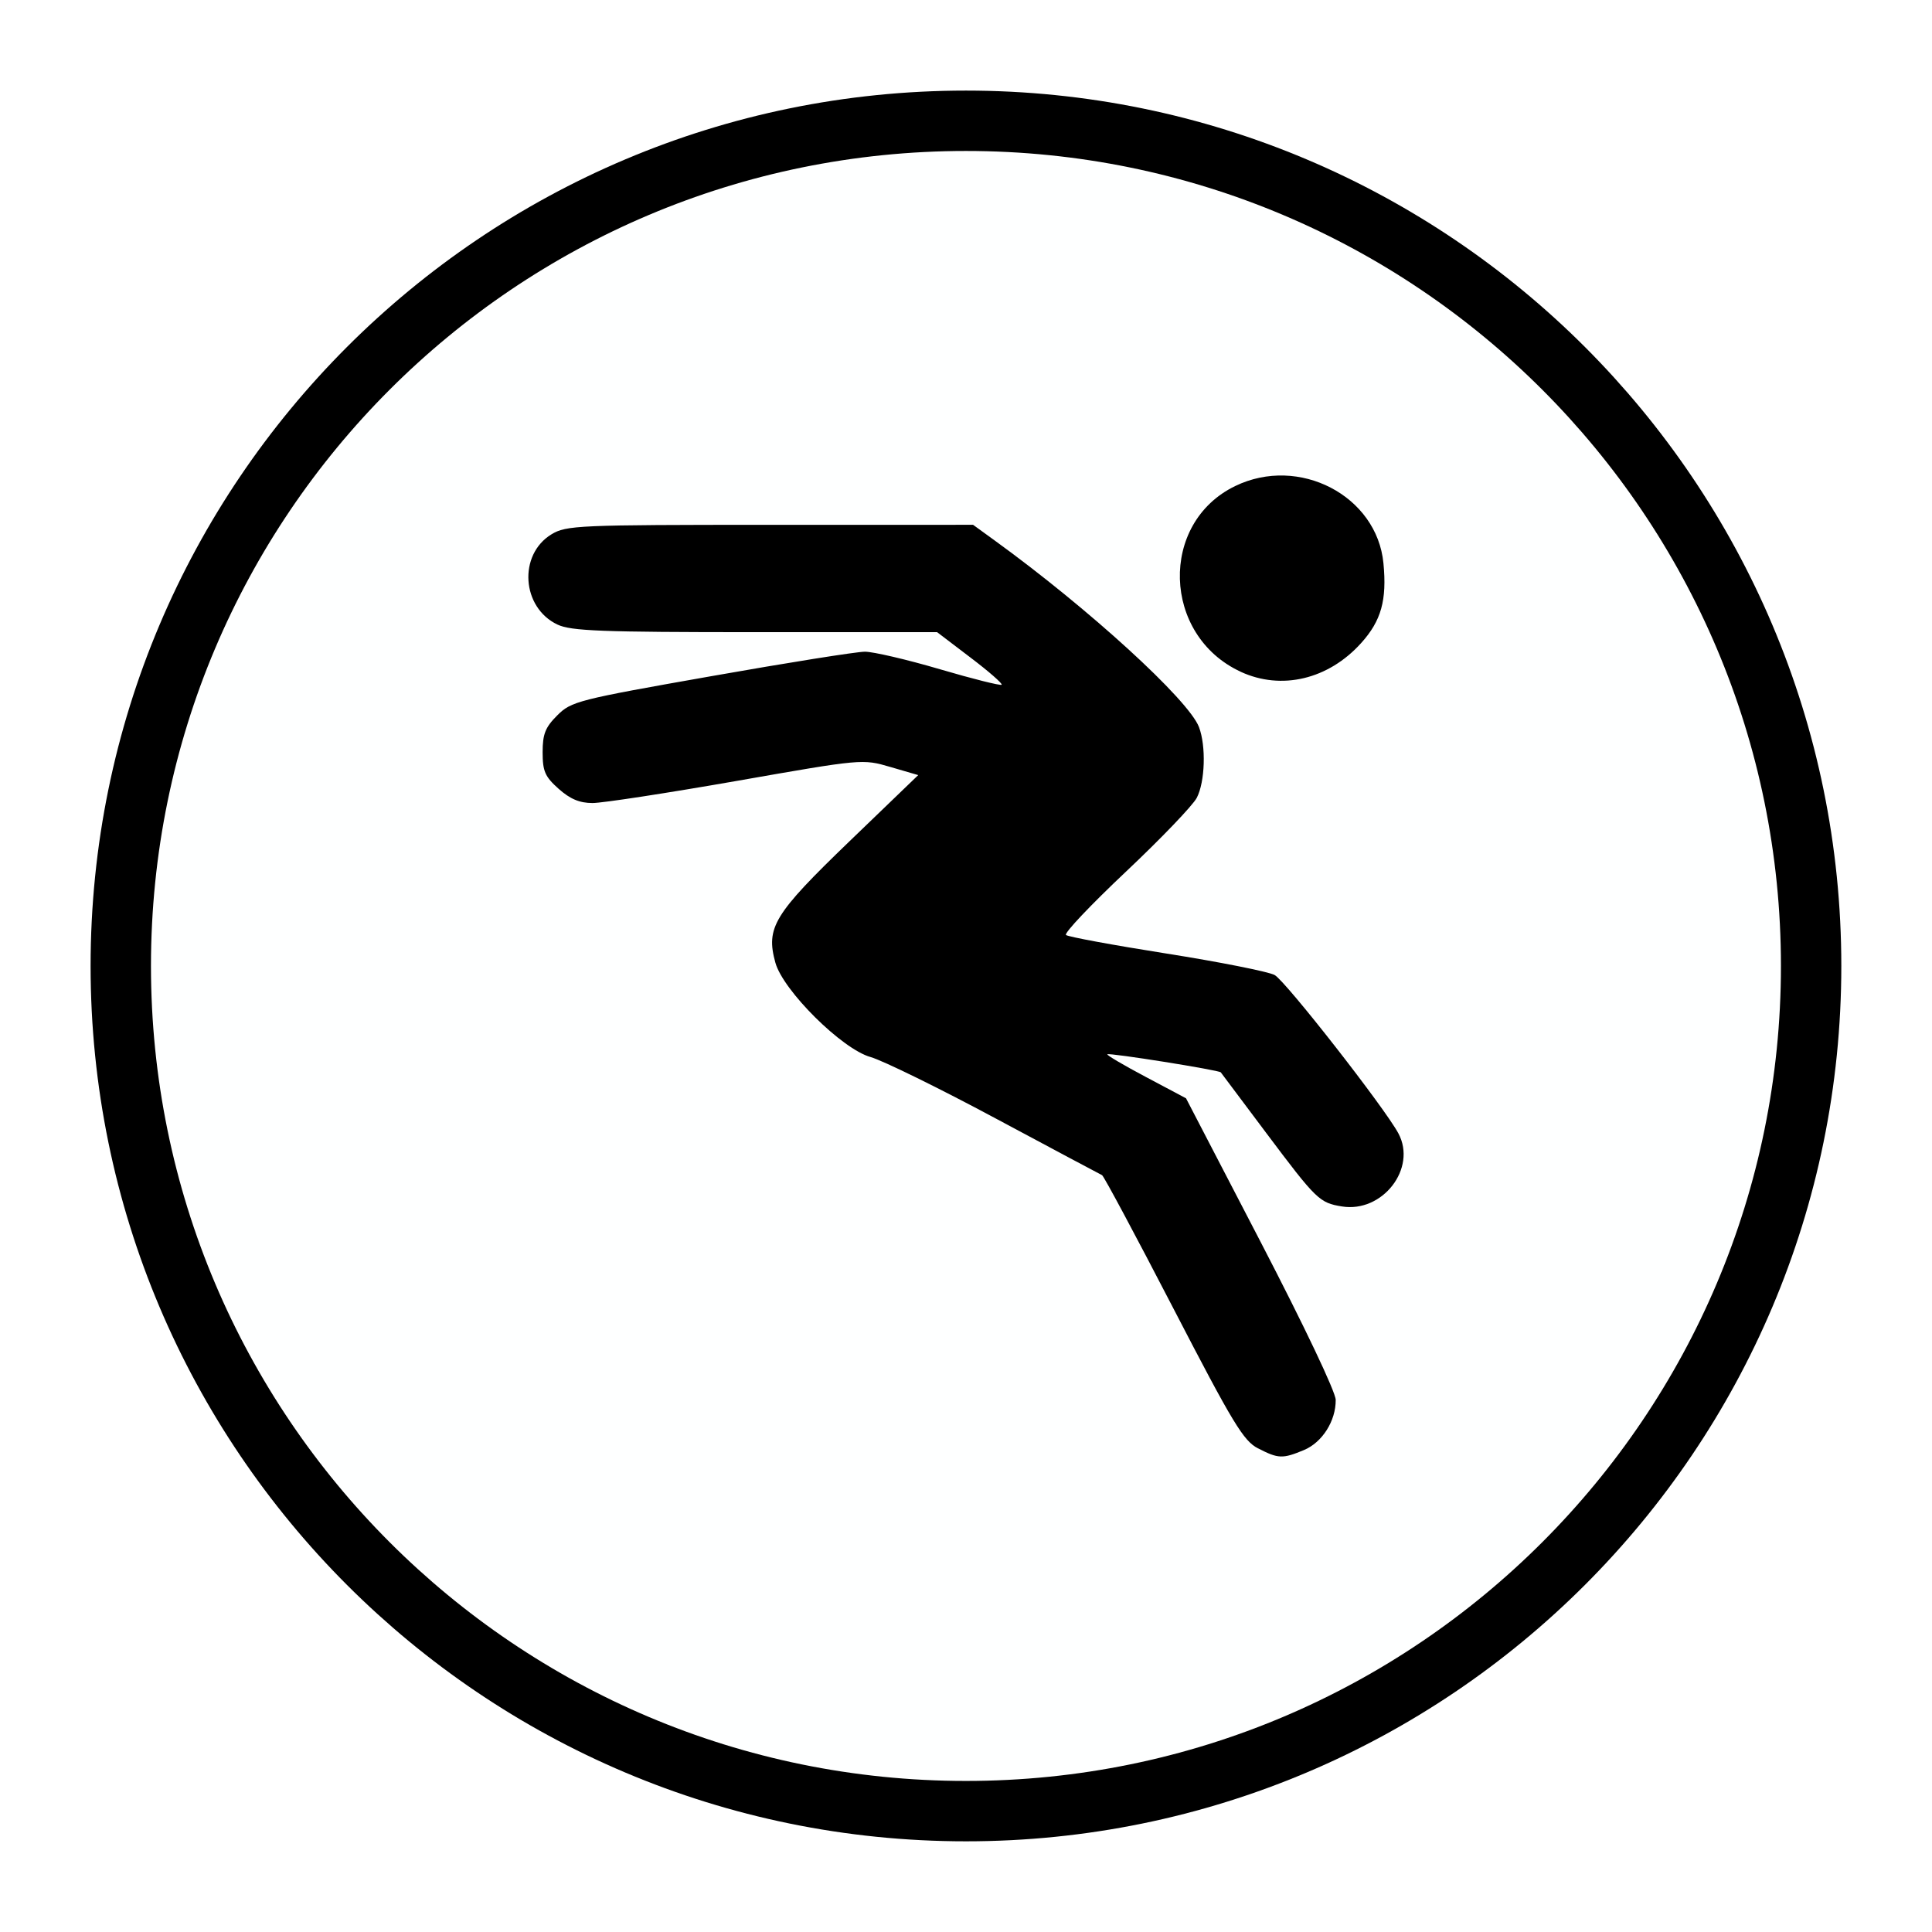
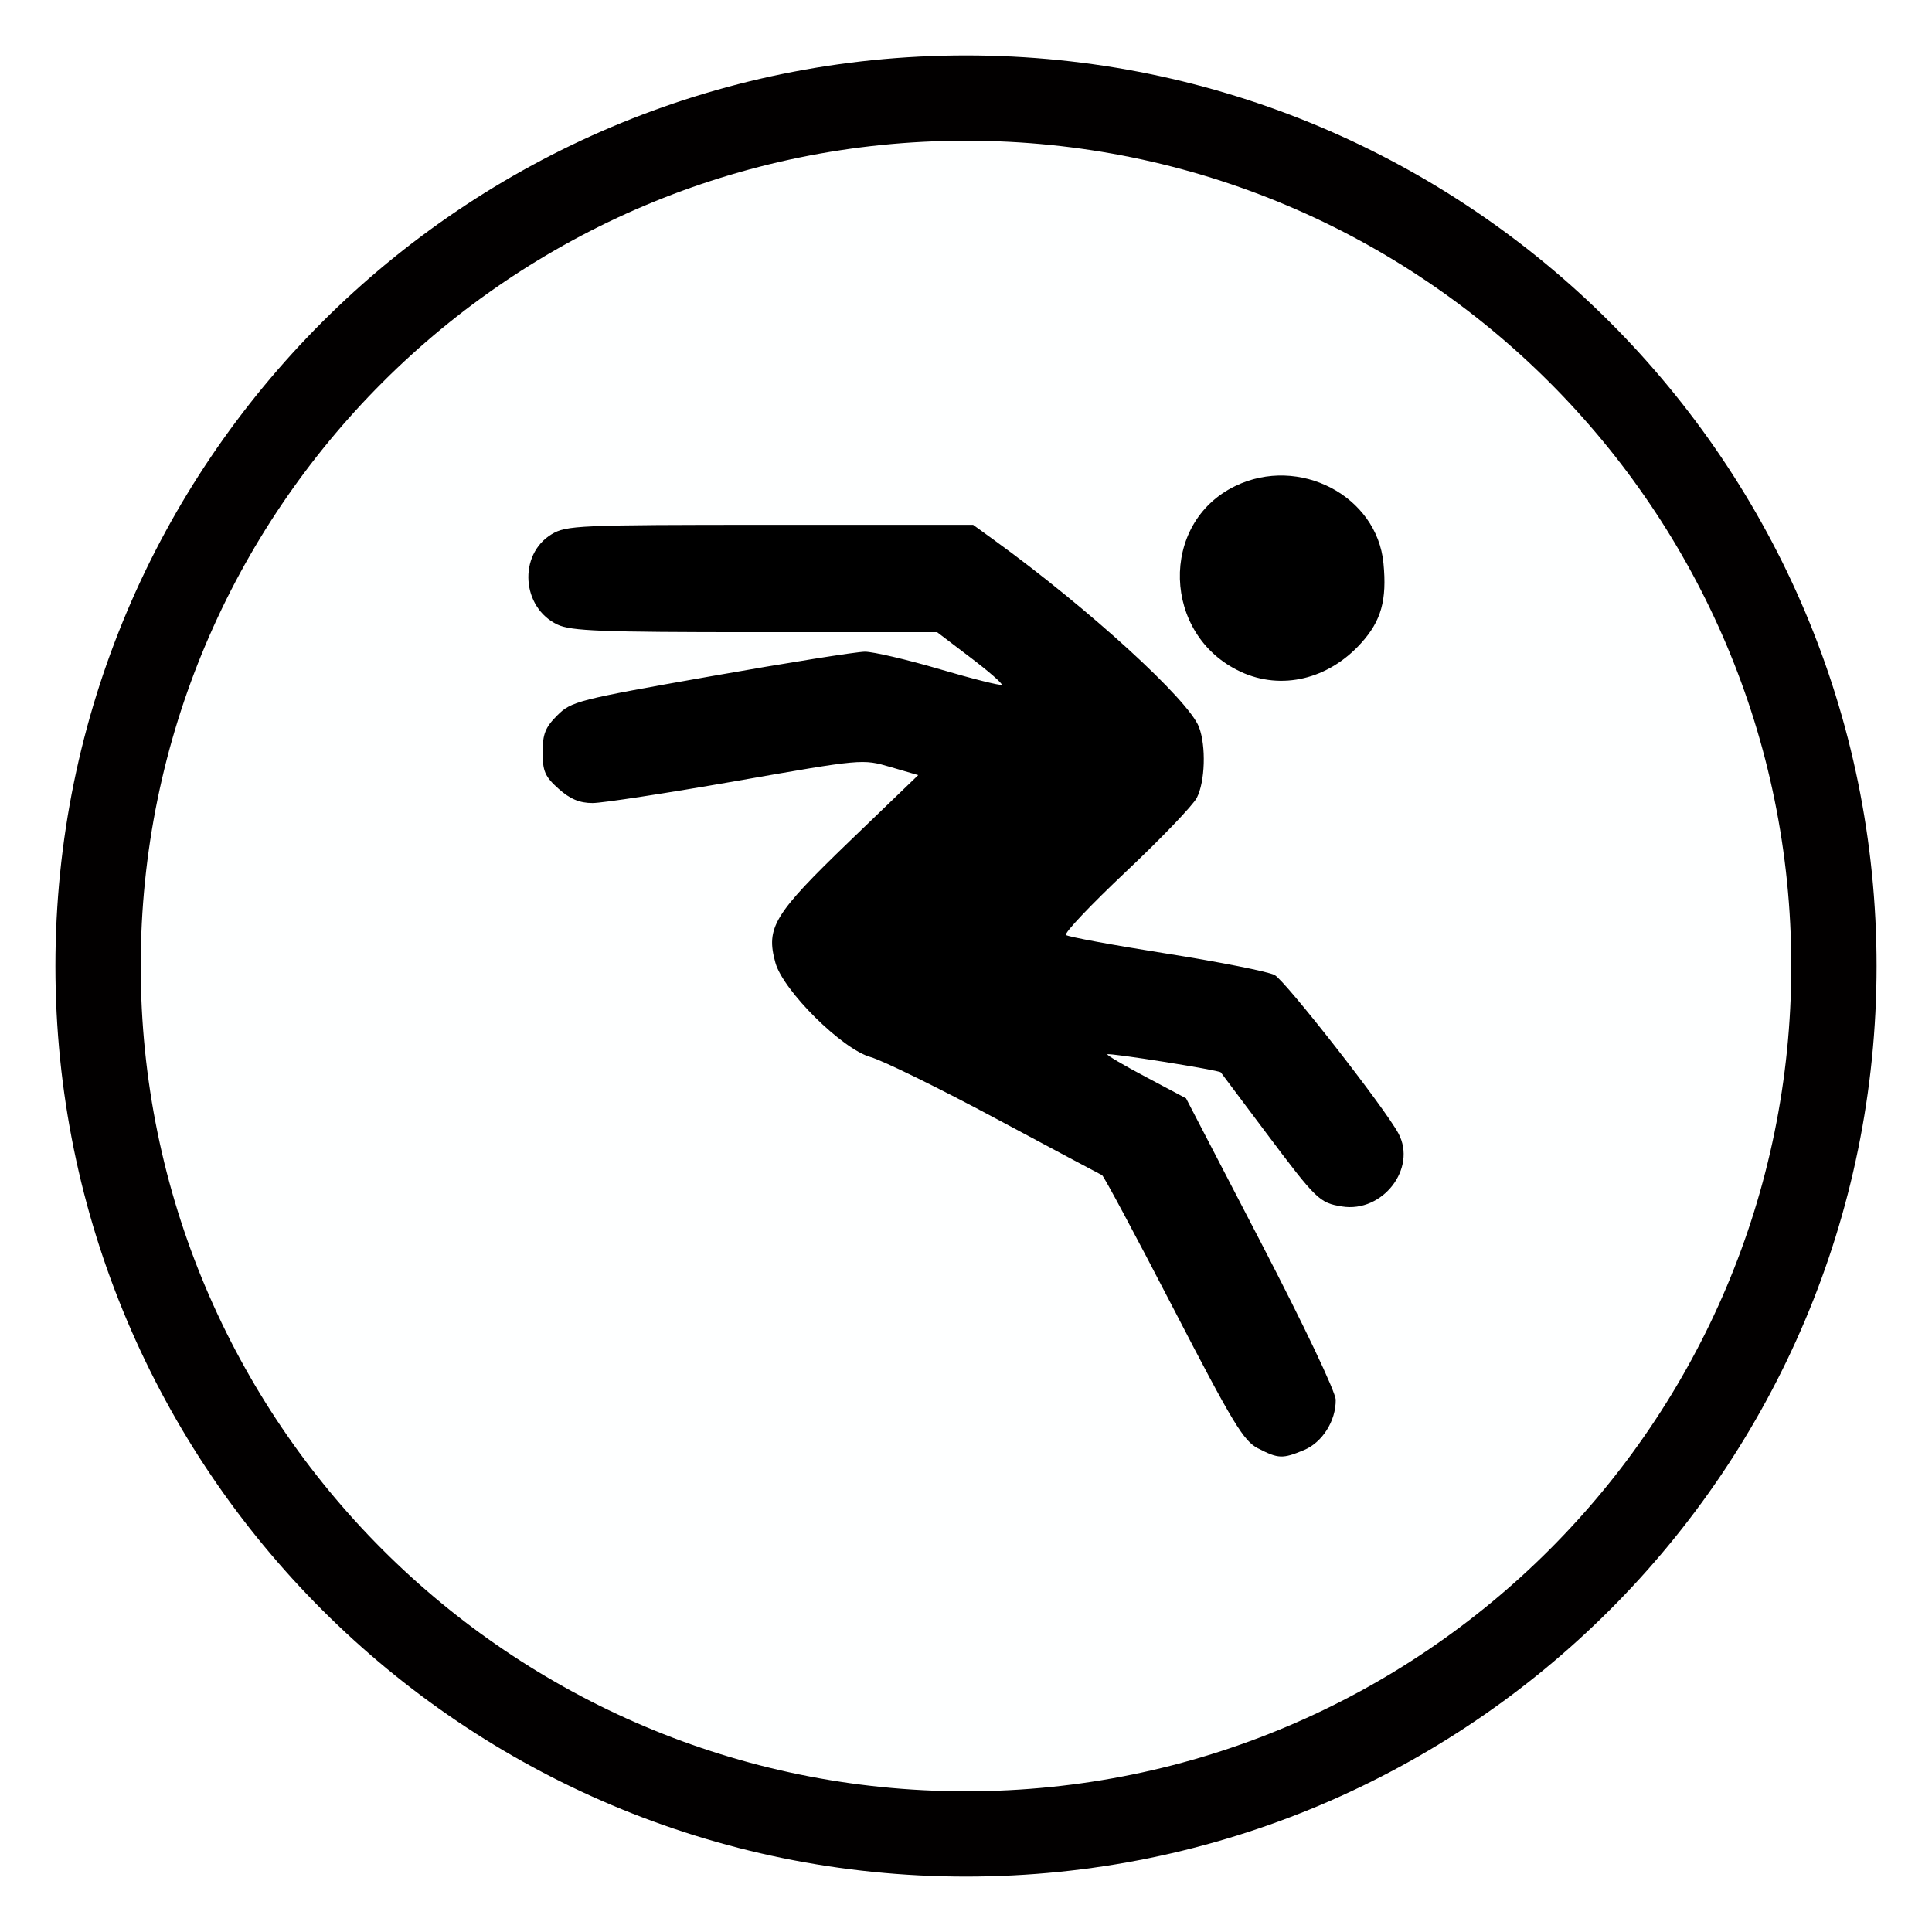
- <svg xmlns="http://www.w3.org/2000/svg" width="80" height="80" viewBox="0 0 21.167 21.167" version="1.1" id="svg5" xml:space="preserve">
-   <defs id="defs2" />
-   <g id="layer1">
-     <circle style="fill:#feffff;fill-opacity:0.999;stroke:#000000;stroke-width:1.323;stroke-linecap:square;stroke-linejoin:round;stroke-dasharray:none;stroke-dashoffset:0.1;paint-order:stroke fill markers" id="path368" cx="10.583" cy="10.583" r="8.929" />
-     <path style="fill:#000000;stroke-width:1" d="M 13.784,15.869 C 13.624,15.787 13.51,15.599 12.854,14.332 12.443,13.538 12.092,12.882 12.074,12.875 12.056,12.867 11.533,12.588 10.911,12.255 10.29,11.922 9.672,11.619 9.538,11.581 9.225,11.494 8.58,10.853 8.495,10.547 8.389,10.162 8.477,10.017 9.305,9.219 L 10.06,8.492 9.755,8.403 C 9.45,8.314 9.449,8.314 8.07,8.556 7.31,8.689 6.6,8.798 6.492,8.798 6.349,8.798 6.246,8.754 6.12,8.642 5.971,8.509 5.945,8.45 5.945,8.242 c 0,-0.2 0.029,-0.273 0.16,-0.404 C 6.259,7.684 6.329,7.666 7.788,7.409 8.625,7.261 9.385,7.14 9.476,7.14 c 0.091,0 0.461,0.086 0.821,0.192 0.36,0.106 0.665,0.182 0.677,0.17 0.012,-0.012 -0.142,-0.147 -0.343,-0.299 L 10.267,6.926 H 8.275 c -1.686,0 -2.019,-0.013 -2.167,-0.083 C 5.714,6.657 5.676,6.077 6.042,5.854 6.204,5.756 6.328,5.75 8.437,5.75 l 2.224,-1.999e-4 0.233,0.169 c 1.034,0.749 2.128,1.748 2.242,2.047 0.079,0.208 0.067,0.599 -0.024,0.775 -0.043,0.083 -0.392,0.447 -0.776,0.809 -0.384,0.362 -0.68,0.674 -0.657,0.694 0.023,0.02 0.517,0.111 1.099,0.203 0.582,0.092 1.115,0.198 1.186,0.235 0.117,0.061 1.208,1.457 1.357,1.736 0.205,0.383 -0.174,0.872 -0.619,0.8 -0.246,-0.04 -0.278,-0.07 -0.833,-0.81 -0.265,-0.353 -0.487,-0.649 -0.494,-0.659 -0.019,-0.025 -1.224,-0.217 -1.243,-0.198 -0.009,0.009 0.181,0.121 0.423,0.249 l 0.439,0.233 0.819,1.577 c 0.476,0.917 0.82,1.64 0.821,1.727 0.002,0.231 -0.147,0.466 -0.348,0.55 -0.233,0.097 -0.281,0.096 -0.501,-0.018 z M 13.592,7.359 C 12.733,6.962 12.697,5.729 13.533,5.325 c 0.699,-0.339 1.553,0.106 1.624,0.846 0.039,0.404 -0.024,0.63 -0.244,0.874 -0.359,0.399 -0.874,0.521 -1.32,0.315 z" id="path1" />
-   </g>
+ <svg xmlns="http://www.w3.org/2000/svg" height="100" width="100" id="svg4776" version="1.1" xml:space="preserve">
+   <defs id="defs4546">
+     <linearGradient id="gradient0" gradientTransform="matrix(0,-0.02929688,0.02929688,0,44,469)" spreadMethod="pad" x2="819.2" x1="-819.2" gradientUnits="userSpaceOnUse">
+       <stop id="stop4281" stop-color="#383838" offset="0" />
+       <stop id="stop4283" stop-color="#585858" offset="1" />
+     </linearGradient>
+     <linearGradient id="gradient1" gradientTransform="matrix(0,-0.02929688,0.02929688,0,104,469)" spreadMethod="pad" x2="819.2" x1="-819.2" gradientUnits="userSpaceOnUse">
+       <stop id="stop4286" stop-color="#383838" offset="0" />
+       <stop id="stop4288" stop-color="#585858" offset="1" />
+     </linearGradient>
+     <linearGradient id="gradient2" gradientTransform="matrix(0,-0.02929688,0.02929688,0,164,469)" spreadMethod="pad" x2="819.2" x1="-819.2" gradientUnits="userSpaceOnUse">
+       <stop id="stop4291" stop-color="#383838" offset="0" />
+       <stop id="stop4293" stop-color="#585858" offset="1" />
+     </linearGradient>
+     <linearGradient id="gradient3" gradientTransform="matrix(0,-0.02929688,0.02929688,0,224,469)" spreadMethod="pad" x2="819.2" x1="-819.2" gradientUnits="userSpaceOnUse">
+       <stop id="stop4296" stop-color="#383838" offset="0" />
+       <stop id="stop4298" stop-color="#585858" offset="1" />
+     </linearGradient>
+     <linearGradient id="gradient4" gradientTransform="matrix(0,-0.02929688,0.02929688,0,284,469)" spreadMethod="pad" x2="819.2" x1="-819.2" gradientUnits="userSpaceOnUse">
+       <stop id="stop4301" stop-color="#383838" offset="0" />
+       <stop id="stop4303" stop-color="#585858" offset="1" />
+     </linearGradient>
+     <linearGradient id="gradient5" gradientTransform="matrix(0,-0.02929688,0.02929688,0,344,469)" spreadMethod="pad" x2="819.2" x1="-819.2" gradientUnits="userSpaceOnUse">
+       <stop id="stop4306" stop-color="#383838" offset="0" />
+       <stop id="stop4308" stop-color="#585858" offset="1" />
+     </linearGradient>
+     <linearGradient id="gradient6" gradientTransform="matrix(0,-0.02929688,0.02929688,0,44,409)" spreadMethod="pad" x2="819.2" x1="-819.2" gradientUnits="userSpaceOnUse">
+       <stop id="stop4311" stop-color="#383838" offset="0" />
+       <stop id="stop4313" stop-color="#585858" offset="1" />
+     </linearGradient>
+     <linearGradient id="gradient7" gradientTransform="matrix(0,-0.02929688,0.02929688,0,104,409)" spreadMethod="pad" x2="819.2" x1="-819.2" gradientUnits="userSpaceOnUse">
+       <stop id="stop4316" stop-color="#383838" offset="0" />
+       <stop id="stop4318" stop-color="#585858" offset="1" />
+     </linearGradient>
+     <linearGradient id="gradient8" gradientTransform="matrix(0,-0.02929688,0.02929688,0,164,409)" spreadMethod="pad" x2="819.2" x1="-819.2" gradientUnits="userSpaceOnUse">
+       <stop id="stop4321" stop-color="#383838" offset="0" />
+       <stop id="stop4323" stop-color="#585858" offset="1" />
+     </linearGradient>
+     <linearGradient id="gradient9" gradientTransform="matrix(0,-0.02929688,0.02929688,0,224,409)" spreadMethod="pad" x2="819.2" x1="-819.2" gradientUnits="userSpaceOnUse">
+       <stop id="stop4326" stop-color="#383838" offset="0" />
+       <stop id="stop4328" stop-color="#585858" offset="1" />
+     </linearGradient>
+     <linearGradient id="gradient10" gradientTransform="matrix(0,-0.02929688,0.02929688,0,284,409)" spreadMethod="pad" x2="819.2" x1="-819.2" gradientUnits="userSpaceOnUse">
+       <stop id="stop4331" stop-color="#383838" offset="0" />
+       <stop id="stop4333" stop-color="#585858" offset="1" />
+     </linearGradient>
+     <linearGradient id="gradient11" gradientTransform="matrix(0,-0.02929688,0.02929688,0,344,409)" spreadMethod="pad" x2="819.2" x1="-819.2" gradientUnits="userSpaceOnUse">
+       <stop id="stop4336" stop-color="#383838" offset="0" />
+       <stop id="stop4338" stop-color="#585858" offset="1" />
+     </linearGradient>
+     <linearGradient id="gradient12" gradientTransform="matrix(0,-0.02929688,0.02929688,0,44,349)" spreadMethod="pad" x2="819.2" x1="-819.2" gradientUnits="userSpaceOnUse">
+       <stop id="stop4341" stop-color="#383838" offset="0" />
+       <stop id="stop4343" stop-color="#585858" offset="1" />
+     </linearGradient>
+     <linearGradient id="gradient13" gradientTransform="matrix(0,-0.02929688,0.02929688,0,104,349)" spreadMethod="pad" x2="819.2" x1="-819.2" gradientUnits="userSpaceOnUse">
+       <stop id="stop4346" stop-color="#383838" offset="0" />
+       <stop id="stop4348" stop-color="#585858" offset="1" />
+     </linearGradient>
+     <linearGradient id="gradient14" gradientTransform="matrix(0,-0.02929688,0.02929688,0,164,349)" spreadMethod="pad" x2="819.2" x1="-819.2" gradientUnits="userSpaceOnUse">
+       <stop id="stop4351" stop-color="#383838" offset="0" />
+       <stop id="stop4353" stop-color="#585858" offset="1" />
+     </linearGradient>
+     <linearGradient id="gradient15" gradientTransform="matrix(0,-0.02929688,0.02929688,0,224,349)" spreadMethod="pad" x2="819.2" x1="-819.2" gradientUnits="userSpaceOnUse">
+       <stop id="stop4356" stop-color="#383838" offset="0" />
+       <stop id="stop4358" stop-color="#585858" offset="1" />
+     </linearGradient>
+     <linearGradient id="gradient16" gradientTransform="matrix(0,-0.02929688,0.02929688,0,284,349)" spreadMethod="pad" x2="819.2" x1="-819.2" gradientUnits="userSpaceOnUse">
+       <stop id="stop4361" stop-color="#383838" offset="0" />
+       <stop id="stop4363" stop-color="#585858" offset="1" />
+     </linearGradient>
+     <linearGradient id="gradient17" gradientTransform="matrix(0,-0.02929688,0.02929688,0,344,349)" spreadMethod="pad" x2="819.2" x1="-819.2" gradientUnits="userSpaceOnUse">
+       <stop id="stop4366" stop-color="#383838" offset="0" />
+       <stop id="stop4368" stop-color="#585858" offset="1" />
+     </linearGradient>
+     <linearGradient id="gradient18" gradientTransform="matrix(0,-0.02935791,0.02929688,0,314,559)" spreadMethod="pad" x2="819.2" x1="-819.2" gradientUnits="userSpaceOnUse">
+       <stop id="stop4371" stop-color="#383838" offset="0" />
+       <stop id="stop4373" stop-color="#585858" offset="1" />
+     </linearGradient>
+     <linearGradient id="gradient19" gradientTransform="matrix(0,-0.02935791,0.02929688,0,194,559)" spreadMethod="pad" x2="819.2" x1="-819.2" gradientUnits="userSpaceOnUse">
+       <stop id="stop4376" stop-color="#383838" offset="0" />
+       <stop id="stop4378" stop-color="#585858" offset="1" />
+     </linearGradient>
+     <linearGradient id="gradient20" gradientTransform="matrix(0,-0.04882812,0.04882812,0,700,455)" spreadMethod="pad" x2="819.2" x1="-819.2" gradientUnits="userSpaceOnUse">
+       <stop id="stop4381" stop-color="#383838" offset="0" />
+       <stop id="stop4383" stop-color="#585858" offset="1" />
+     </linearGradient>
+     <linearGradient id="gradient21" gradientTransform="matrix(0,-0.04882812,0.04882812,0,610,470)" spreadMethod="pad" x2="819.2" x1="-819.2" gradientUnits="userSpaceOnUse">
+       <stop id="stop4386" stop-color="#383838" offset="0" />
+       <stop id="stop4388" stop-color="#585858" offset="1" />
+     </linearGradient>
+     <linearGradient id="gradient22" gradientTransform="matrix(0,-0.04882812,0.04882812,0,520,470)" spreadMethod="pad" x2="819.2" x1="-819.2" gradientUnits="userSpaceOnUse">
+       <stop id="stop4391" stop-color="#383838" offset="0" />
+       <stop id="stop4393" stop-color="#585858" offset="1" />
+     </linearGradient>
+     <linearGradient id="gradient23" gradientTransform="matrix(0,-0.04882812,0.04882812,0,42.5,42.5)" spreadMethod="pad" x2="819.2" x1="-819.2" gradientUnits="userSpaceOnUse">
+       <stop id="stop4396" stop-color="#383838" offset="0" />
+       <stop id="stop4398" stop-color="#585858" offset="1" />
+     </linearGradient>
+     <linearGradient id="gradient24" gradientTransform="matrix(0,-0.04882812,0.04882812,0,880,365)" spreadMethod="pad" x2="819.2" x1="-819.2" gradientUnits="userSpaceOnUse">
+       <stop id="stop4401" stop-color="#383838" offset="0" />
+       <stop id="stop4403" stop-color="#585858" offset="1" />
+     </linearGradient>
+     <linearGradient id="gradient25" gradientTransform="matrix(0,-0.04882812,0.04882812,0,790,365)" spreadMethod="pad" x2="819.2" x1="-819.2" gradientUnits="userSpaceOnUse">
+       <stop id="stop4406" stop-color="#383838" offset="0" />
+       <stop id="stop4408" stop-color="#585858" offset="1" />
+     </linearGradient>
+     <linearGradient id="gradient26" gradientTransform="matrix(0,-0.04882812,0.04882812,0,700,365)" spreadMethod="pad" x2="819.2" x1="-819.2" gradientUnits="userSpaceOnUse">
+       <stop id="stop4411" stop-color="#383838" offset="0" />
+       <stop id="stop4413" stop-color="#585858" offset="1" />
+     </linearGradient>
+     <linearGradient id="gradient27" gradientTransform="matrix(0,-0.04882812,0.04882812,0,610,365)" spreadMethod="pad" x2="819.2" x1="-819.2" gradientUnits="userSpaceOnUse">
+       <stop id="stop4416" stop-color="#383838" offset="0" />
+       <stop id="stop4418" stop-color="#585858" offset="1" />
+     </linearGradient>
+     <linearGradient id="gradient28" gradientTransform="matrix(0,-0.04882812,0.04882812,0,520,365)" spreadMethod="pad" x2="819.2" x1="-819.2" gradientUnits="userSpaceOnUse">
+       <stop id="stop4421" stop-color="#383838" offset="0" />
+       <stop id="stop4423" stop-color="#585858" offset="1" />
+     </linearGradient>
+     <linearGradient id="gradient29" gradientTransform="matrix(0,-0.04882812,0.04882812,0,430,365)" spreadMethod="pad" x2="819.2" x1="-819.2" gradientUnits="userSpaceOnUse">
+       <stop id="stop4426" stop-color="#383838" offset="0" />
+       <stop id="stop4428" stop-color="#585858" offset="1" />
+     </linearGradient>
+     <linearGradient id="gradient30" gradientTransform="matrix(0,-0.09765625,0.09765625,0,279.95,225)" spreadMethod="pad" x2="819.2" x1="-819.2" gradientUnits="userSpaceOnUse">
+       <stop id="stop4431" stop-color="#383838" offset="0" />
+       <stop id="stop4433" stop-color="#585858" offset="1" />
+     </linearGradient>
+     <linearGradient id="gradient31" gradientTransform="matrix(0.04142761,-0.04142761,0.04142761,0.04142761,279.95,55)" spreadMethod="pad" x2="819.2" x1="-819.2" gradientUnits="userSpaceOnUse">
+       <stop id="stop4436" stop-color="#383838" offset="0" />
+       <stop id="stop4438" stop-color="#585858" offset="1" />
+     </linearGradient>
+     <linearGradient id="gradient32" gradientTransform="matrix(0,-0.05493164,0.05493164,0,279.95,55)" spreadMethod="pad" x2="819.2" x1="-819.2" gradientUnits="userSpaceOnUse">
+       <stop id="stop4441" stop-color="#434343" offset="0.004" />
+       <stop id="stop4443" stop-color="#2C2C2C" offset="1" />
+     </linearGradient>
+     <linearGradient id="gradient33" gradientTransform="matrix(0,-0.09762573,0.09762573,0,459.95,224.95)" spreadMethod="pad" x2="819.2" x1="-819.2" gradientUnits="userSpaceOnUse">
+       <stop id="stop4446" stop-color="#383838" offset="0" />
+       <stop id="stop4448" stop-color="#585858" offset="1" />
+     </linearGradient>
+     <linearGradient id="gradient34" gradientTransform="matrix(0,-0.02935791,0.02929688,0,74,559)" spreadMethod="pad" x2="819.2" x1="-819.2" gradientUnits="userSpaceOnUse">
+       <stop id="stop4451" stop-color="#383838" offset="0" />
+       <stop id="stop4453" stop-color="#585858" offset="1" />
+     </linearGradient>
+     <linearGradient id="gradient35" gradientTransform="matrix(0,-0.09765625,0.09765625,0,840,225)" spreadMethod="pad" x2="819.2" x1="-819.2" gradientUnits="userSpaceOnUse">
+       <stop id="stop4456" stop-color="#383838" offset="0" />
+       <stop id="stop4458" stop-color="#585858" offset="1" />
+     </linearGradient>
+     <linearGradient id="gradient36" gradientTransform="matrix(0.05392456,-0.05392456,0.05392456,0.05392456,839.45,55.45)" spreadMethod="pad" x2="819.2" x1="-819.2" gradientUnits="userSpaceOnUse">
+       <stop id="stop4461" stop-color="#383838" offset="0" />
+       <stop id="stop4463" stop-color="#585858" offset="1" />
+     </linearGradient>
+     <linearGradient id="gradient37" gradientTransform="matrix(0,-0.07260132,0.07260132,0,839.4,55.5)" spreadMethod="pad" x2="819.2" x1="-819.2" gradientUnits="userSpaceOnUse">
+       <stop id="stop4466" stop-color="#434343" offset="0.004" />
+       <stop id="stop4468" stop-color="#2C2C2C" offset="1" />
+     </linearGradient>
+     <linearGradient id="gradient38" gradientTransform="matrix(0,-0.04608154,0.04608154,0,650.5,102.75)" spreadMethod="pad" x2="819.2" x1="-819.2" gradientUnits="userSpaceOnUse">
+       <stop id="stop4471" stop-color="#383838" offset="0" />
+       <stop id="stop4473" stop-color="#585858" offset="1" />
+     </linearGradient>
+     <linearGradient id="gradient39" gradientTransform="matrix(0,-0.0378418,0.03723145,0,692.7,185.5)" spreadMethod="pad" x2="819.2" x1="-819.2" gradientUnits="userSpaceOnUse">
+       <stop id="stop4476" stop-color="#383838" offset="0" />
+       <stop id="stop4478" stop-color="#585858" offset="1" />
+     </linearGradient>
+     <linearGradient id="gradient40" gradientTransform="matrix(0,-0.0447998,0.04544067,0,650.5,267.7)" spreadMethod="pad" x2="819.2" x1="-819.2" gradientUnits="userSpaceOnUse">
+       <stop id="stop4481" stop-color="#383838" offset="0" />
+       <stop id="stop4483" stop-color="#585858" offset="1" />
+     </linearGradient>
+     <linearGradient id="gradient41" gradientTransform="matrix(0,-0.03723145,0.03723145,0,607.75,185.5)" spreadMethod="pad" x2="819.2" x1="-819.2" gradientUnits="userSpaceOnUse">
+       <stop id="stop4486" stop-color="#383838" offset="0" />
+       <stop id="stop4488" stop-color="#585858" offset="1" />
+     </linearGradient>
+     <linearGradient id="gradient42" gradientTransform="matrix(0,-0.09765625,0.09765625,0,100,225)" spreadMethod="pad" x2="819.2" x1="-819.2" gradientUnits="userSpaceOnUse">
+       <stop id="stop4491" stop-color="#383838" offset="0" />
+       <stop id="stop4493" stop-color="#585858" offset="1" />
+     </linearGradient>
+     <linearGradient id="gradient43" gradientTransform="matrix(0,-0.05267334,0.05264282,0,100.05,70.05)" spreadMethod="pad" x2="819.2" x1="-819.2" gradientUnits="userSpaceOnUse">
+       <stop id="stop4496" stop-color="#434343" offset="0.004" />
+       <stop id="stop4498" stop-color="#2C2C2C" offset="1" />
+     </linearGradient>
+     <linearGradient id="gradient44" gradientTransform="matrix(0.04142761,-0.04142761,0.04142761,0.04142761,100.1,70.15)" spreadMethod="pad" x2="819.2" x1="-819.2" gradientUnits="userSpaceOnUse">
+       <stop id="stop4501" stop-color="#383838" offset="0" />
+       <stop id="stop4503" stop-color="#585858" offset="1" />
+     </linearGradient>
+     <linearGradient id="gradient45" gradientTransform="matrix(0,-0.04882812,0.04882812,0,880,455)" spreadMethod="pad" x2="819.2" x1="-819.2" gradientUnits="userSpaceOnUse">
+       <stop id="stop4506" stop-color="#383838" offset="0" />
+       <stop id="stop4508" stop-color="#585858" offset="1" />
+     </linearGradient>
+     <linearGradient id="gradient46" gradientTransform="matrix(0,-0.04882812,0.04882812,0,790,455)" spreadMethod="pad" x2="819.2" x1="-819.2" gradientUnits="userSpaceOnUse">
+       <stop id="stop4511" stop-color="#383838" offset="0" />
+       <stop id="stop4513" stop-color="#585858" offset="1" />
+     </linearGradient>
+     <linearGradient id="gradient47" gradientTransform="matrix(0,-0.04882812,0.04882812,0,700,545)" spreadMethod="pad" x2="819.2" x1="-819.2" gradientUnits="userSpaceOnUse">
+       <stop id="stop4516" stop-color="#383838" offset="0" />
+       <stop id="stop4518" stop-color="#585858" offset="1" />
+     </linearGradient>
+     <linearGradient id="gradient48" gradientTransform="matrix(0,-0.04882812,0.04882812,0,610,545)" spreadMethod="pad" x2="819.2" x1="-819.2" gradientUnits="userSpaceOnUse">
+       <stop id="stop4521" stop-color="#383838" offset="0" />
+       <stop id="stop4523" stop-color="#585858" offset="1" />
+     </linearGradient>
+     <linearGradient id="gradient49" gradientTransform="matrix(0,-0.04882812,0.04882812,0,520,545)" spreadMethod="pad" x2="819.2" x1="-819.2" gradientUnits="userSpaceOnUse">
+       <stop id="stop4526" stop-color="#383838" offset="0" />
+       <stop id="stop4528" stop-color="#585858" offset="1" />
+     </linearGradient>
+     <linearGradient id="gradient50" gradientTransform="matrix(0,-0.04882812,0.04882812,0,880,545)" spreadMethod="pad" x2="819.2" x1="-819.2" gradientUnits="userSpaceOnUse">
+       <stop id="stop4531" stop-color="#383838" offset="0" />
+       <stop id="stop4533" stop-color="#585858" offset="1" />
+     </linearGradient>
+     <linearGradient id="gradient51" gradientTransform="matrix(0,-0.04882812,0.04882812,0,790,545)" spreadMethod="pad" x2="819.2" x1="-819.2" gradientUnits="userSpaceOnUse">
+       <stop id="stop4536" stop-color="#383838" offset="0" />
+       <stop id="stop4538" stop-color="#585858" offset="1" />
+     </linearGradient>
+     <linearGradient id="gradient52" gradientTransform="matrix(0,-0.04882812,0.04882812,0,430,545)" spreadMethod="pad" x2="819.2" x1="-819.2" gradientUnits="userSpaceOnUse">
+       <stop id="stop4541" stop-color="#383838" offset="0" />
+       <stop id="stop4543" stop-color="#585858" offset="1" />
+     </linearGradient>
+     <linearGradient y1="262.286" id="gradient23-0" gradientTransform="matrix(0,-0.04882812,0.04882812,0,42.5,42.5)" spreadMethod="pad" x2="819.2" x1="520.134" gradientUnits="userSpaceOnUse">
+       <stop id="stop4396-9" stop-color="#383838" offset="0" />
+       <stop id="stop4398-3" stop-color="#585858" offset="1" />
+     </linearGradient>
+     <linearGradient y1="5.581" id="gradient22-8" gradientTransform="matrix(0,-0.04882812,0.04882812,0,520,470)" spreadMethod="pad" x2="819.2" x1="40.206" gradientUnits="userSpaceOnUse">
+       <stop id="stop4391-7" stop-color="#383838" offset="0" />
+       <stop id="stop4393-9" stop-color="#585858" offset="1" />
+     </linearGradient>
+     <linearGradient id="gradient22-6" gradientTransform="matrix(0,-0.04882812,0.04882812,0,42.5,42.5)" spreadMethod="pad" x2="819.2" x1="-819.2" gradientUnits="userSpaceOnUse">
+       <stop id="stop4391-75" stop-color="#383838" offset="0" />
+       <stop id="stop4393-3" stop-color="#585858" offset="1" />
+     </linearGradient>
+     <linearGradient y1="262.286" id="gradient23-0-5" gradientTransform="matrix(0,-0.04882812,0.04882812,0,42.5,42.5)" spreadMethod="pad" x2="819.2" x1="520.134" gradientUnits="userSpaceOnUse">
+       <stop id="stop4396-9-6" stop-color="#383838" offset="0" />
+       <stop id="stop4398-3-2" stop-color="#585858" offset="1" />
+     </linearGradient>
+     <linearGradient gradientUnits="userSpaceOnUse" x1="-819.2" x2="819.2" spreadMethod="pad" gradientTransform="matrix(0,-0.02929688,0.02929688,0,44,469)" id="gradient0-5">
+       <stop offset="0" stop-color="#383838" id="stop4281-3" />
+       <stop offset="1" stop-color="#585858" id="stop4283-5" />
+     </linearGradient>
+     <linearGradient gradientUnits="userSpaceOnUse" x1="-819.2" x2="819.2" spreadMethod="pad" gradientTransform="matrix(0,-0.02929688,0.02929688,0,104,469)" id="gradient1-6">
+       <stop offset="0" stop-color="#383838" id="stop4286-2" />
+       <stop offset="1" stop-color="#585858" id="stop4288-9" />
+     </linearGradient>
+     <linearGradient gradientUnits="userSpaceOnUse" x1="-819.2" x2="819.2" spreadMethod="pad" gradientTransform="matrix(0,-0.02929688,0.02929688,0,164,469)" id="gradient2-1">
+       <stop offset="0" stop-color="#383838" id="stop4291-2" />
+       <stop offset="1" stop-color="#585858" id="stop4293-7" />
+     </linearGradient>
+     <linearGradient gradientUnits="userSpaceOnUse" x1="-819.2" x2="819.2" spreadMethod="pad" gradientTransform="matrix(0,-0.02929688,0.02929688,0,224,469)" id="gradient3-0">
+       <stop offset="0" stop-color="#383838" id="stop4296-9" />
+       <stop offset="1" stop-color="#585858" id="stop4298-3" />
+     </linearGradient>
+     <linearGradient gradientUnits="userSpaceOnUse" x1="-819.2" x2="819.2" spreadMethod="pad" gradientTransform="matrix(0,-0.02929688,0.02929688,0,284,469)" id="gradient4-6">
+       <stop offset="0" stop-color="#383838" id="stop4301-0" />
+       <stop offset="1" stop-color="#585858" id="stop4303-6" />
+     </linearGradient>
+     <linearGradient gradientUnits="userSpaceOnUse" x1="-819.2" x2="819.2" spreadMethod="pad" gradientTransform="matrix(0,-0.02929688,0.02929688,0,344,469)" id="gradient5-2">
+       <stop offset="0" stop-color="#383838" id="stop4306-6" />
+       <stop offset="1" stop-color="#585858" id="stop4308-1" />
+     </linearGradient>
+     <linearGradient gradientUnits="userSpaceOnUse" x1="-819.2" x2="819.2" spreadMethod="pad" gradientTransform="matrix(0,-0.02929688,0.02929688,0,44,409)" id="gradient6-8">
+       <stop offset="0" stop-color="#383838" id="stop4311-7" />
+       <stop offset="1" stop-color="#585858" id="stop4313-9" />
+     </linearGradient>
+     <linearGradient gradientUnits="userSpaceOnUse" x1="-819.2" x2="819.2" spreadMethod="pad" gradientTransform="matrix(0,-0.02929688,0.02929688,0,104,409)" id="gradient7-2">
+       <stop offset="0" stop-color="#383838" id="stop4316-0" />
+       <stop offset="1" stop-color="#585858" id="stop4318-2" />
+     </linearGradient>
+     <linearGradient gradientUnits="userSpaceOnUse" x1="-819.2" x2="819.2" spreadMethod="pad" gradientTransform="matrix(0,-0.02929688,0.02929688,0,164,409)" id="gradient8-3">
+       <stop offset="0" stop-color="#383838" id="stop4321-7" />
+       <stop offset="1" stop-color="#585858" id="stop4323-5" />
+     </linearGradient>
+     <linearGradient gradientUnits="userSpaceOnUse" x1="-819.2" x2="819.2" spreadMethod="pad" gradientTransform="matrix(0,-0.02929688,0.02929688,0,224,409)" id="gradient9-9">
+       <stop offset="0" stop-color="#383838" id="stop4326-2" />
+       <stop offset="1" stop-color="#585858" id="stop4328-2" />
+     </linearGradient>
+     <linearGradient gradientUnits="userSpaceOnUse" x1="-819.2" x2="819.2" spreadMethod="pad" gradientTransform="matrix(0,-0.02929688,0.02929688,0,284,409)" id="gradient10-8">
+       <stop offset="0" stop-color="#383838" id="stop4331-9" />
+       <stop offset="1" stop-color="#585858" id="stop4333-7" />
+     </linearGradient>
+     <linearGradient gradientUnits="userSpaceOnUse" x1="-819.2" x2="819.2" spreadMethod="pad" gradientTransform="matrix(0,-0.02929688,0.02929688,0,344,409)" id="gradient11-3">
+       <stop offset="0" stop-color="#383838" id="stop4336-6" />
+       <stop offset="1" stop-color="#585858" id="stop4338-1" />
+     </linearGradient>
+     <linearGradient gradientUnits="userSpaceOnUse" x1="-819.2" x2="819.2" spreadMethod="pad" gradientTransform="matrix(0,-0.02929688,0.02929688,0,44,349)" id="gradient12-2">
+       <stop offset="0" stop-color="#383838" id="stop4341-9" />
+       <stop offset="1" stop-color="#585858" id="stop4343-3" />
+     </linearGradient>
+     <linearGradient gradientUnits="userSpaceOnUse" x1="-819.2" x2="819.2" spreadMethod="pad" gradientTransform="matrix(0,-0.02929688,0.02929688,0,104,349)" id="gradient13-1">
+       <stop offset="0" stop-color="#383838" id="stop4346-9" />
+       <stop offset="1" stop-color="#585858" id="stop4348-4" />
+     </linearGradient>
+     <linearGradient gradientUnits="userSpaceOnUse" x1="-819.2" x2="819.2" spreadMethod="pad" gradientTransform="matrix(0,-0.02929688,0.02929688,0,164,349)" id="gradient14-7">
+       <stop offset="0" stop-color="#383838" id="stop4351-8" />
+       <stop offset="1" stop-color="#585858" id="stop4353-4" />
+     </linearGradient>
+     <linearGradient gradientUnits="userSpaceOnUse" x1="-819.2" x2="819.2" spreadMethod="pad" gradientTransform="matrix(0,-0.02929688,0.02929688,0,224,349)" id="gradient15-5">
+       <stop offset="0" stop-color="#383838" id="stop4356-0" />
+       <stop offset="1" stop-color="#585858" id="stop4358-3" />
+     </linearGradient>
+     <linearGradient gradientUnits="userSpaceOnUse" x1="-819.2" x2="819.2" spreadMethod="pad" gradientTransform="matrix(0,-0.02929688,0.02929688,0,284,349)" id="gradient16-6">
+       <stop offset="0" stop-color="#383838" id="stop4361-1" />
+       <stop offset="1" stop-color="#585858" id="stop4363-0" />
+     </linearGradient>
+     <linearGradient gradientUnits="userSpaceOnUse" x1="-819.2" x2="819.2" spreadMethod="pad" gradientTransform="matrix(0,-0.02929688,0.02929688,0,344,349)" id="gradient17-6">
+       <stop offset="0" stop-color="#383838" id="stop4366-3" />
+       <stop offset="1" stop-color="#585858" id="stop4368-2" />
+     </linearGradient>
+     <linearGradient gradientUnits="userSpaceOnUse" x1="-819.2" x2="819.2" spreadMethod="pad" gradientTransform="matrix(0,-0.02935791,0.02929688,0,314,559)" id="gradient18-0">
+       <stop offset="0" stop-color="#383838" id="stop4371-6" />
+       <stop offset="1" stop-color="#585858" id="stop4373-1" />
+     </linearGradient>
+     <linearGradient gradientUnits="userSpaceOnUse" x1="-819.2" x2="819.2" spreadMethod="pad" gradientTransform="matrix(0,-0.02935791,0.02929688,0,194,559)" id="gradient19-5">
+       <stop offset="0" stop-color="#383838" id="stop4376-5" />
+       <stop offset="1" stop-color="#585858" id="stop4378-4" />
+     </linearGradient>
+     <linearGradient gradientUnits="userSpaceOnUse" x1="-819.2" x2="819.2" spreadMethod="pad" gradientTransform="matrix(0,-0.04882812,0.04882812,0,700,455)" id="gradient20-7">
+       <stop offset="0" stop-color="#383838" id="stop4381-6" />
+       <stop offset="1" stop-color="#585858" id="stop4383-5" />
+     </linearGradient>
+     <linearGradient gradientUnits="userSpaceOnUse" x1="-819.2" x2="819.2" spreadMethod="pad" gradientTransform="matrix(0,-0.04882812,0.04882812,0,610,470)" id="gradient21-6">
+       <stop offset="0" stop-color="#383838" id="stop4386-9" />
+       <stop offset="1" stop-color="#585858" id="stop4388-3" />
+     </linearGradient>
+     <linearGradient gradientUnits="userSpaceOnUse" x1="-819.2" x2="819.2" spreadMethod="pad" gradientTransform="matrix(0,-0.04882812,0.04882812,0,520,470)" id="gradient22-7">
+       <stop offset="0" stop-color="#383838" id="stop4391-4" />
+       <stop offset="1" stop-color="#585858" id="stop4393-5" />
+     </linearGradient>
+     <linearGradient gradientUnits="userSpaceOnUse" x1="-819.2" x2="819.2" spreadMethod="pad" gradientTransform="matrix(0,-0.04882812,0.04882812,0,42.5,42.5)" id="gradient23-2">
+       <stop offset="0" stop-color="#383838" id="stop4396-5" />
+       <stop offset="1" stop-color="#585858" id="stop4398-4" />
+     </linearGradient>
+     <linearGradient gradientUnits="userSpaceOnUse" x1="-819.2" x2="819.2" spreadMethod="pad" gradientTransform="matrix(0,-0.04882812,0.04882812,0,880,365)" id="gradient24-7">
+       <stop offset="0" stop-color="#383838" id="stop4401-4" />
+       <stop offset="1" stop-color="#585858" id="stop4403-4" />
+     </linearGradient>
+     <linearGradient gradientUnits="userSpaceOnUse" x1="-819.2" x2="819.2" spreadMethod="pad" gradientTransform="matrix(0,-0.04882812,0.04882812,0,790,365)" id="gradient25-3">
+       <stop offset="0" stop-color="#383838" id="stop4406-0" />
+       <stop offset="1" stop-color="#585858" id="stop4408-7" />
+     </linearGradient>
+     <linearGradient gradientUnits="userSpaceOnUse" x1="-819.2" x2="819.2" spreadMethod="pad" gradientTransform="matrix(0,-0.04882812,0.04882812,0,700,365)" id="gradient26-8">
+       <stop offset="0" stop-color="#383838" id="stop4411-6" />
+       <stop offset="1" stop-color="#585858" id="stop4413-8" />
+     </linearGradient>
+     <linearGradient gradientUnits="userSpaceOnUse" x1="-819.2" x2="819.2" spreadMethod="pad" gradientTransform="matrix(0,-0.04882812,0.04882812,0,610,365)" id="gradient27-8">
+       <stop offset="0" stop-color="#383838" id="stop4416-4" />
+       <stop offset="1" stop-color="#585858" id="stop4418-3" />
+     </linearGradient>
+     <linearGradient gradientUnits="userSpaceOnUse" x1="-819.2" x2="819.2" spreadMethod="pad" gradientTransform="matrix(0,-0.04882812,0.04882812,0,520,365)" id="gradient28-1">
+       <stop offset="0" stop-color="#383838" id="stop4421-4" />
+       <stop offset="1" stop-color="#585858" id="stop4423-9" />
+     </linearGradient>
+     <linearGradient gradientUnits="userSpaceOnUse" x1="-819.2" x2="819.2" spreadMethod="pad" gradientTransform="matrix(0,-0.04882812,0.04882812,0,430,365)" id="gradient29-2">
+       <stop offset="0" stop-color="#383838" id="stop4426-0" />
+       <stop offset="1" stop-color="#585858" id="stop4428-6" />
+     </linearGradient>
+     <linearGradient gradientUnits="userSpaceOnUse" x1="-819.2" x2="819.2" spreadMethod="pad" gradientTransform="matrix(0,-0.09765625,0.09765625,0,279.95,225)" id="gradient30-8">
+       <stop offset="0" stop-color="#383838" id="stop4431-9" />
+       <stop offset="1" stop-color="#585858" id="stop4433-2" />
+     </linearGradient>
+     <linearGradient gradientUnits="userSpaceOnUse" x1="-819.2" x2="819.2" spreadMethod="pad" gradientTransform="matrix(0.04142761,-0.04142761,0.04142761,0.04142761,279.95,55)" id="gradient31-6">
+       <stop offset="0" stop-color="#383838" id="stop4436-6" />
+       <stop offset="1" stop-color="#585858" id="stop4438-4" />
+     </linearGradient>
+     <linearGradient gradientUnits="userSpaceOnUse" x1="-819.2" x2="819.2" spreadMethod="pad" gradientTransform="matrix(0,-0.05493164,0.05493164,0,279.95,55)" id="gradient32-9">
+       <stop offset="0.004" stop-color="#434343" id="stop4441-5" />
+       <stop offset="1" stop-color="#2C2C2C" id="stop4443-0" />
+     </linearGradient>
+     <linearGradient gradientUnits="userSpaceOnUse" x1="-819.2" x2="819.2" spreadMethod="pad" gradientTransform="matrix(0,-0.09762573,0.09762573,0,459.95,224.95)" id="gradient33-4">
+       <stop offset="0" stop-color="#383838" id="stop4446-8" />
+       <stop offset="1" stop-color="#585858" id="stop4448-7" />
+     </linearGradient>
+     <linearGradient gradientUnits="userSpaceOnUse" x1="-819.2" x2="819.2" spreadMethod="pad" gradientTransform="matrix(0,-0.02935791,0.02929688,0,74,559)" id="gradient34-1">
+       <stop offset="0" stop-color="#383838" id="stop4451-7" />
+       <stop offset="1" stop-color="#585858" id="stop4453-2" />
+     </linearGradient>
+     <linearGradient gradientUnits="userSpaceOnUse" x1="-819.2" x2="819.2" spreadMethod="pad" gradientTransform="matrix(0,-0.09765625,0.09765625,0,840,225)" id="gradient35-7">
+       <stop offset="0" stop-color="#383838" id="stop4456-2" />
+       <stop offset="1" stop-color="#585858" id="stop4458-2" />
+     </linearGradient>
+     <linearGradient gradientUnits="userSpaceOnUse" x1="-819.2" x2="819.2" spreadMethod="pad" gradientTransform="matrix(0.05392456,-0.05392456,0.05392456,0.05392456,839.45,55.45)" id="gradient36-6">
+       <stop offset="0" stop-color="#383838" id="stop4461-1" />
+       <stop offset="1" stop-color="#585858" id="stop4463-0" />
+     </linearGradient>
+     <linearGradient gradientUnits="userSpaceOnUse" x1="-819.2" x2="819.2" spreadMethod="pad" gradientTransform="matrix(0,-0.07260132,0.07260132,0,839.4,55.5)" id="gradient37-6">
+       <stop offset="0.004" stop-color="#434343" id="stop4466-1" />
+       <stop offset="1" stop-color="#2C2C2C" id="stop4468-5" />
+     </linearGradient>
+     <linearGradient gradientUnits="userSpaceOnUse" x1="-819.2" x2="819.2" spreadMethod="pad" gradientTransform="matrix(0,-0.04608154,0.04608154,0,650.5,102.75)" id="gradient38-9">
+       <stop offset="0" stop-color="#383838" id="stop4471-4" />
+       <stop offset="1" stop-color="#585858" id="stop4473-9" />
+     </linearGradient>
+     <linearGradient gradientUnits="userSpaceOnUse" x1="-819.2" x2="819.2" spreadMethod="pad" gradientTransform="matrix(0,-0.0378418,0.03723145,0,692.7,185.5)" id="gradient39-0">
+       <stop offset="0" stop-color="#383838" id="stop4476-9" />
+       <stop offset="1" stop-color="#585858" id="stop4478-1" />
+     </linearGradient>
+     <linearGradient gradientUnits="userSpaceOnUse" x1="-819.2" x2="819.2" spreadMethod="pad" gradientTransform="matrix(0,-0.0447998,0.04544067,0,650.5,267.7)" id="gradient40-7">
+       <stop offset="0" stop-color="#383838" id="stop4481-7" />
+       <stop offset="1" stop-color="#585858" id="stop4483-1" />
+     </linearGradient>
+     <linearGradient gradientUnits="userSpaceOnUse" x1="-819.2" x2="819.2" spreadMethod="pad" gradientTransform="matrix(0,-0.03723145,0.03723145,0,607.75,185.5)" id="gradient41-1">
+       <stop offset="0" stop-color="#383838" id="stop4486-5" />
+       <stop offset="1" stop-color="#585858" id="stop4488-9" />
+     </linearGradient>
+     <linearGradient gradientUnits="userSpaceOnUse" x1="-819.2" x2="819.2" spreadMethod="pad" gradientTransform="matrix(0,-0.09765625,0.09765625,0,100,225)" id="gradient42-7">
+       <stop offset="0" stop-color="#383838" id="stop4491-7" />
+       <stop offset="1" stop-color="#585858" id="stop4493-6" />
+     </linearGradient>
+     <linearGradient gradientUnits="userSpaceOnUse" x1="-819.2" x2="819.2" spreadMethod="pad" gradientTransform="matrix(0,-0.05267334,0.05264282,0,100.05,70.05)" id="gradient43-7">
+       <stop offset="0.004" stop-color="#434343" id="stop4496-3" />
+       <stop offset="1" stop-color="#2C2C2C" id="stop4498-6" />
+     </linearGradient>
+     <linearGradient gradientUnits="userSpaceOnUse" x1="-819.2" x2="819.2" spreadMethod="pad" gradientTransform="matrix(0.04142761,-0.04142761,0.04142761,0.04142761,100.1,70.15)" id="gradient44-5">
+       <stop offset="0" stop-color="#383838" id="stop4501-6" />
+       <stop offset="1" stop-color="#585858" id="stop4503-3" />
+     </linearGradient>
+     <linearGradient gradientUnits="userSpaceOnUse" x1="-819.2" x2="819.2" spreadMethod="pad" gradientTransform="matrix(0,-0.04882812,0.04882812,0,880,455)" id="gradient45-9">
+       <stop offset="0" stop-color="#383838" id="stop4506-4" />
+       <stop offset="1" stop-color="#585858" id="stop4508-8" />
+     </linearGradient>
+     <linearGradient gradientUnits="userSpaceOnUse" x1="-819.2" x2="819.2" spreadMethod="pad" gradientTransform="matrix(0,-0.04882812,0.04882812,0,790,455)" id="gradient46-1">
+       <stop offset="0" stop-color="#383838" id="stop4511-2" />
+       <stop offset="1" stop-color="#585858" id="stop4513-9" />
+     </linearGradient>
+     <linearGradient gradientUnits="userSpaceOnUse" x1="-819.2" x2="819.2" spreadMethod="pad" gradientTransform="matrix(0,-0.04882812,0.04882812,0,700,545)" id="gradient47-3">
+       <stop offset="0" stop-color="#383838" id="stop4516-9" />
+       <stop offset="1" stop-color="#585858" id="stop4518-0" />
+     </linearGradient>
+     <linearGradient gradientUnits="userSpaceOnUse" x1="-819.2" x2="819.2" spreadMethod="pad" gradientTransform="matrix(0,-0.04882812,0.04882812,0,610,545)" id="gradient48-8">
+       <stop offset="0" stop-color="#383838" id="stop4521-8" />
+       <stop offset="1" stop-color="#585858" id="stop4523-5" />
+     </linearGradient>
+     <linearGradient gradientUnits="userSpaceOnUse" x1="-819.2" x2="819.2" spreadMethod="pad" gradientTransform="matrix(0,-0.04882812,0.04882812,0,520,545)" id="gradient49-0">
+       <stop offset="0" stop-color="#383838" id="stop4526-9" />
+       <stop offset="1" stop-color="#585858" id="stop4528-6" />
+     </linearGradient>
+     <linearGradient gradientUnits="userSpaceOnUse" x1="-819.2" x2="819.2" spreadMethod="pad" gradientTransform="matrix(0,-0.04882812,0.04882812,0,880,545)" id="gradient50-3">
+       <stop offset="0" stop-color="#383838" id="stop4531-8" />
+       <stop offset="1" stop-color="#585858" id="stop4533-5" />
+     </linearGradient>
+     <linearGradient gradientUnits="userSpaceOnUse" x1="-819.2" x2="819.2" spreadMethod="pad" gradientTransform="matrix(0,-0.04882812,0.04882812,0,790,545)" id="gradient51-6">
+       <stop offset="0" stop-color="#383838" id="stop4536-1" />
+       <stop offset="1" stop-color="#585858" id="stop4538-1" />
+     </linearGradient>
+     <linearGradient gradientUnits="userSpaceOnUse" x1="-819.2" x2="819.2" spreadMethod="pad" gradientTransform="matrix(0,-0.04882812,0.04882812,0,430,545)" id="gradient52-5">
+       <stop offset="0" stop-color="#383838" id="stop4541-9" />
+       <stop offset="1" stop-color="#585858" id="stop4543-8" />
+     </linearGradient>
+     <linearGradient gradientUnits="userSpaceOnUse" x1="520.134" x2="819.2" spreadMethod="pad" gradientTransform="matrix(0,-0.04882812,0.04882812,0,42.5,42.5)" id="gradient23-0-4" y1="262.286">
+       <stop offset="0" stop-color="#383838" id="stop4396-9-8" />
+       <stop offset="1" stop-color="#585858" id="stop4398-3-1" />
+     </linearGradient>
+     <linearGradient gradientUnits="userSpaceOnUse" x1="40.206" x2="819.2" spreadMethod="pad" gradientTransform="matrix(0,-0.04882812,0.04882812,0,520,470)" id="gradient22-8-0" y1="5.581">
+       <stop offset="0" stop-color="#383838" id="stop4391-7-3" />
+       <stop offset="1" stop-color="#585858" id="stop4393-9-0" />
+     </linearGradient>
+     <linearGradient gradientUnits="userSpaceOnUse" x1="-819.2" x2="819.2" spreadMethod="pad" gradientTransform="matrix(0,-0.04882812,0.04882812,0,42.5,42.5)" id="gradient22-6-4">
+       <stop offset="0" stop-color="#383838" id="stop4391-75-4" />
+       <stop offset="1" stop-color="#585858" id="stop4393-3-4" />
+     </linearGradient>
+     <linearGradient gradientUnits="userSpaceOnUse" x1="520.134" x2="819.2" spreadMethod="pad" gradientTransform="matrix(0,-0.04882812,0.04882812,0,42.5,42.5)" id="gradient23-0-5-4" y1="262.286">
+       <stop offset="0" stop-color="#383838" id="stop4396-9-6-7" />
+       <stop offset="1" stop-color="#585858" id="stop4398-3-2-6" />
+     </linearGradient>
+   </defs>
+   <circle style="display:inline;fill:#feffff;fill-opacity:0.5;stroke:#020000;stroke-width:4.415;stroke-linecap:square;stroke-linejoin:round;stroke-dasharray:none;stroke-dashoffset:0.1;stroke-opacity:1;paint-order:normal" id="path368" r="44.924" cy="50" cx="50" />
+   <path style="fill:#000000;stroke-width:1" d="M 13.784,15.869 C 13.624,15.787 13.51,15.599 12.854,14.332 12.443,13.538 12.092,12.882 12.074,12.875 12.056,12.867 11.533,12.588 10.911,12.255 10.29,11.922 9.672,11.619 9.538,11.581 9.225,11.494 8.58,10.853 8.495,10.547 8.389,10.162 8.477,10.017 9.305,9.219 L 10.06,8.492 9.755,8.403 C 9.45,8.314 9.449,8.314 8.07,8.556 7.31,8.689 6.6,8.798 6.492,8.798 6.349,8.798 6.246,8.754 6.12,8.642 5.971,8.509 5.945,8.45 5.945,8.242 c 0,-0.2 0.029,-0.273 0.16,-0.404 C 6.259,7.684 6.329,7.666 7.788,7.409 8.625,7.261 9.385,7.14 9.476,7.14 c 0.091,0 0.461,0.086 0.821,0.192 0.36,0.106 0.665,0.182 0.677,0.17 0.012,-0.012 -0.142,-0.147 -0.343,-0.299 L 10.267,6.926 H 8.275 c -1.686,0 -2.019,-0.013 -2.167,-0.083 C 5.714,6.657 5.676,6.077 6.042,5.854 6.204,5.756 6.328,5.75 8.437,5.75 l 2.224,-1.999e-4 0.233,0.169 c 1.034,0.749 2.128,1.748 2.242,2.047 0.079,0.208 0.067,0.599 -0.024,0.775 -0.043,0.083 -0.392,0.447 -0.776,0.809 -0.384,0.362 -0.68,0.674 -0.657,0.694 0.023,0.02 0.517,0.111 1.099,0.203 0.582,0.092 1.115,0.198 1.186,0.235 0.117,0.061 1.208,1.457 1.357,1.736 0.205,0.383 -0.174,0.872 -0.619,0.8 -0.246,-0.04 -0.278,-0.07 -0.833,-0.81 -0.265,-0.353 -0.487,-0.649 -0.494,-0.659 -0.019,-0.025 -1.224,-0.217 -1.243,-0.198 -0.009,0.009 0.181,0.121 0.423,0.249 l 0.439,0.233 0.819,1.577 c 0.476,0.917 0.82,1.64 0.821,1.727 0.002,0.231 -0.147,0.466 -0.348,0.55 -0.233,0.097 -0.281,0.096 -0.501,-0.018 z M 13.592,7.359 C 12.733,6.962 12.697,5.729 13.533,5.325 c 0.699,-0.339 1.553,0.106 1.624,0.846 0.039,0.404 -0.024,0.63 -0.244,0.874 -0.359,0.399 -0.874,0.521 -1.32,0.315 z" id="path1" transform="matrix(4.72441,0,0,4.72441,1.1920365e-6,1.1920365e-6)" />
</svg>
